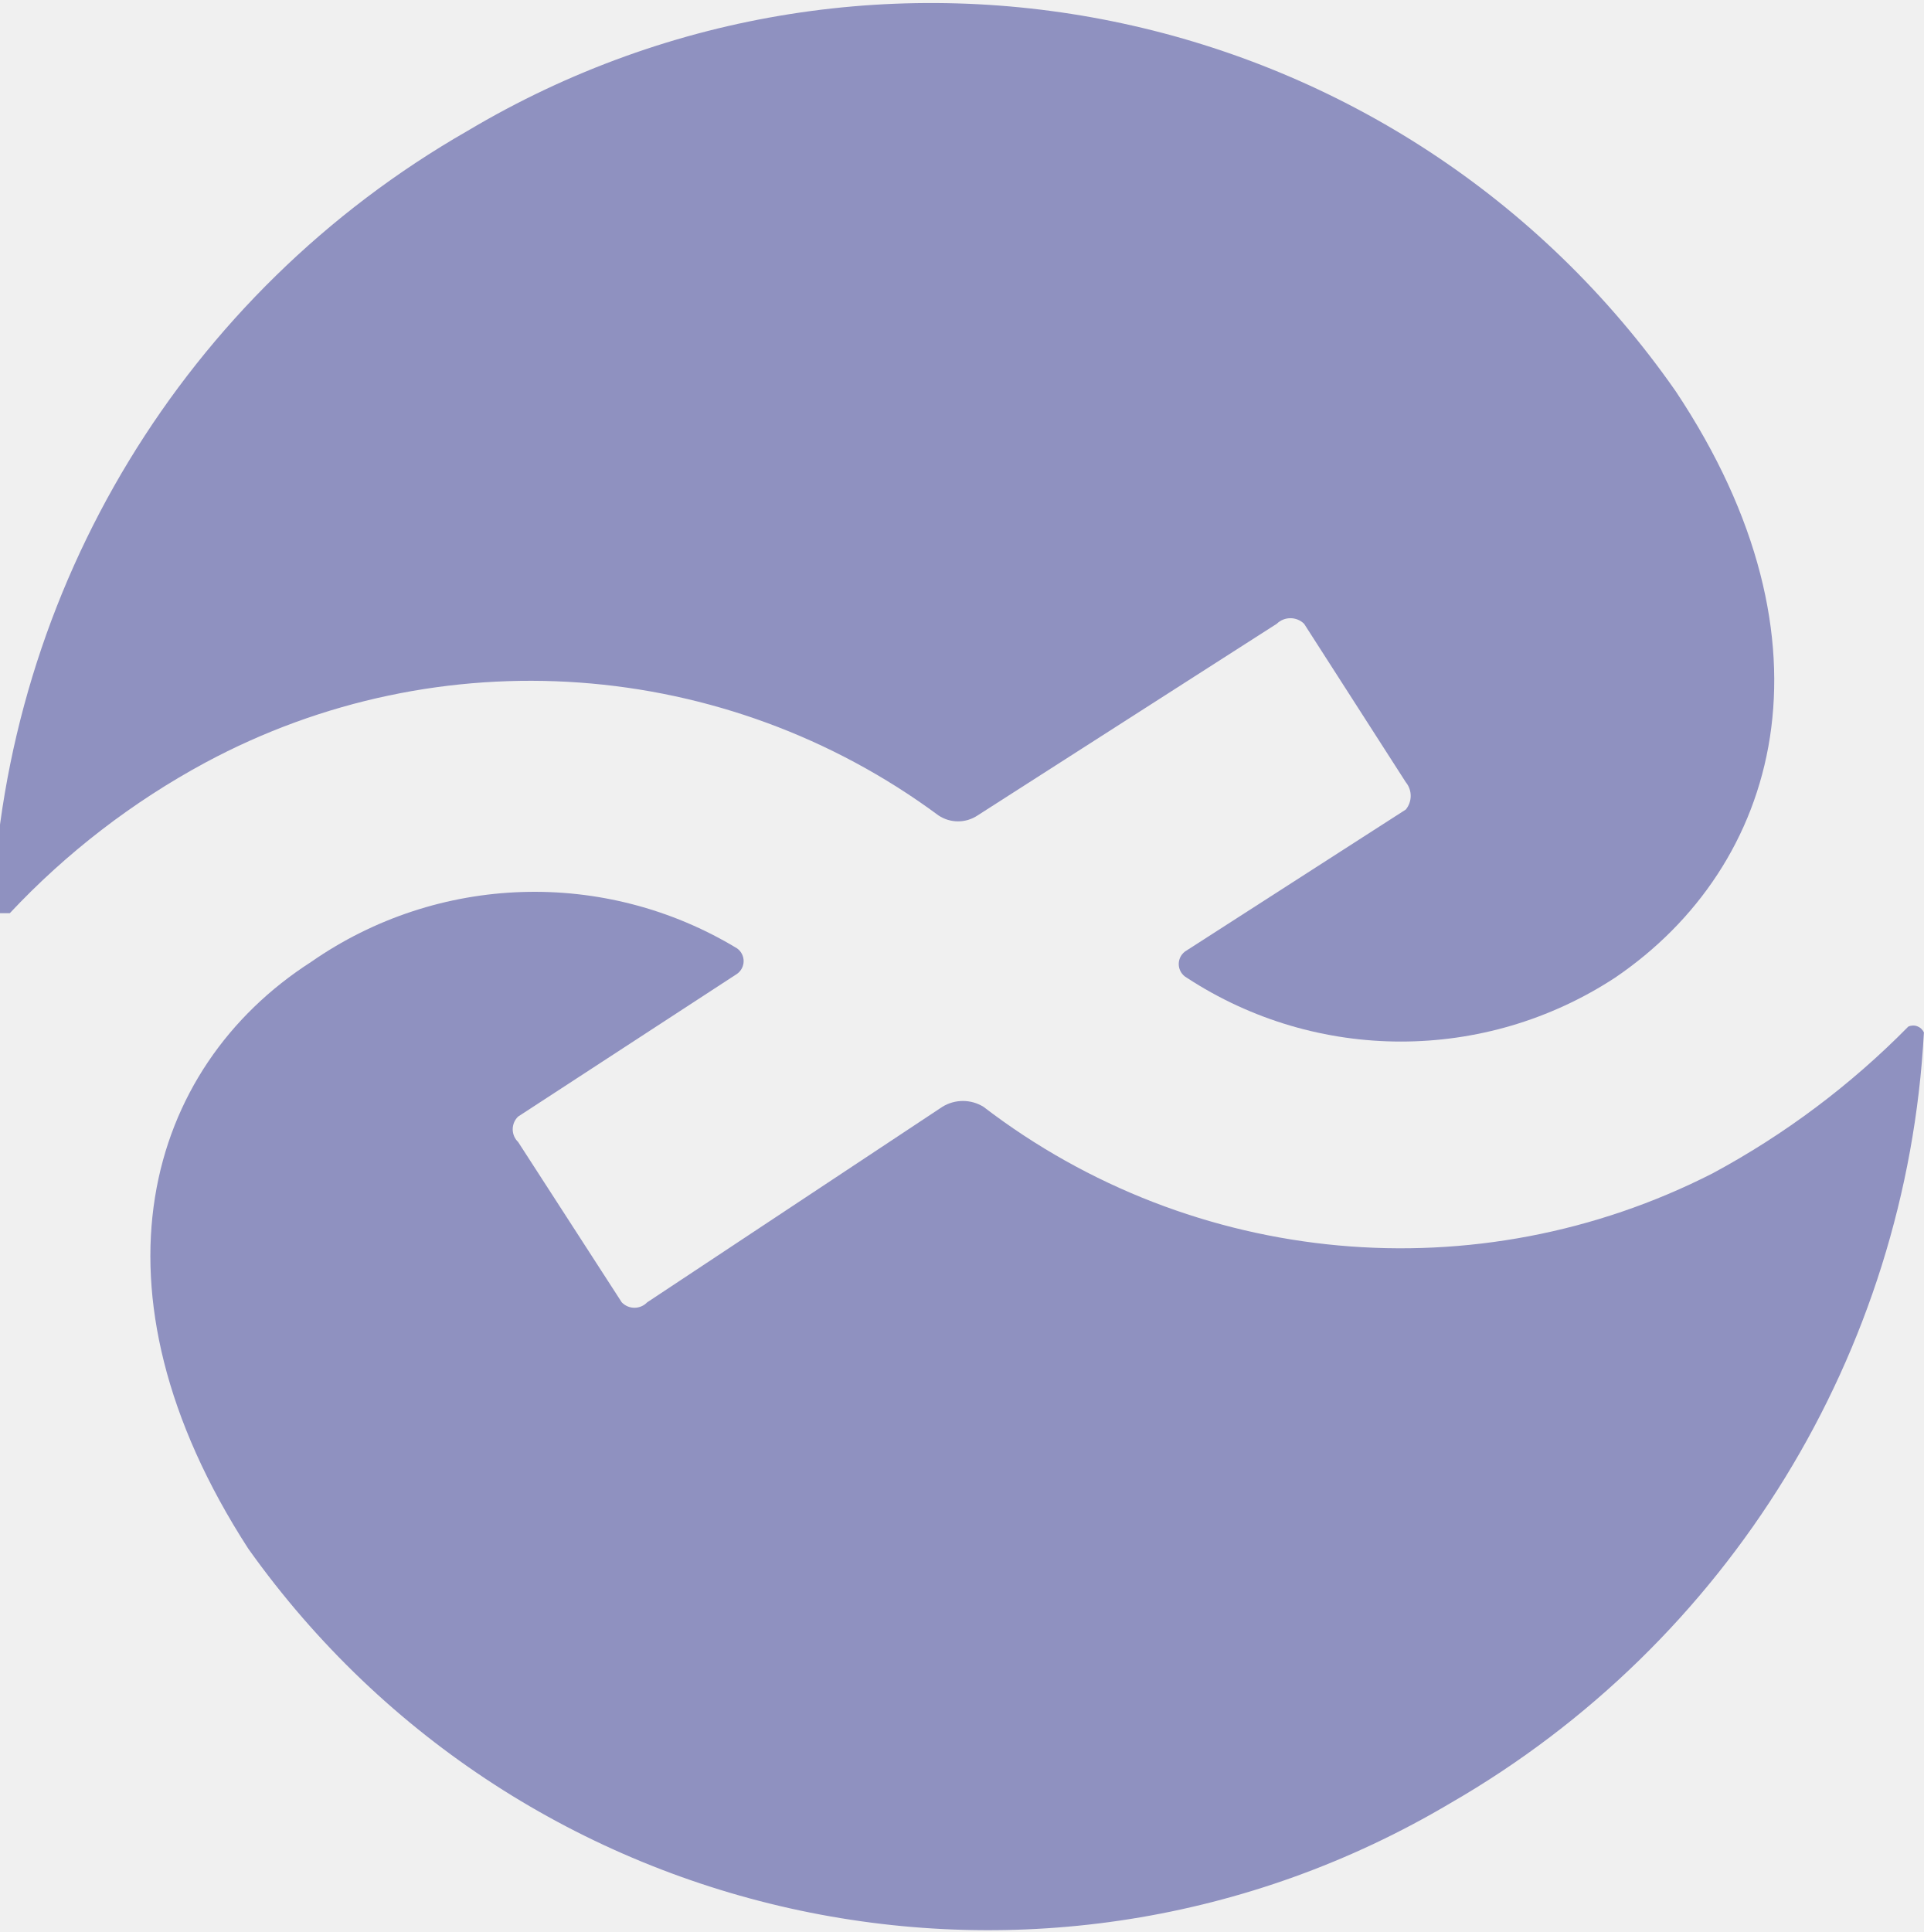
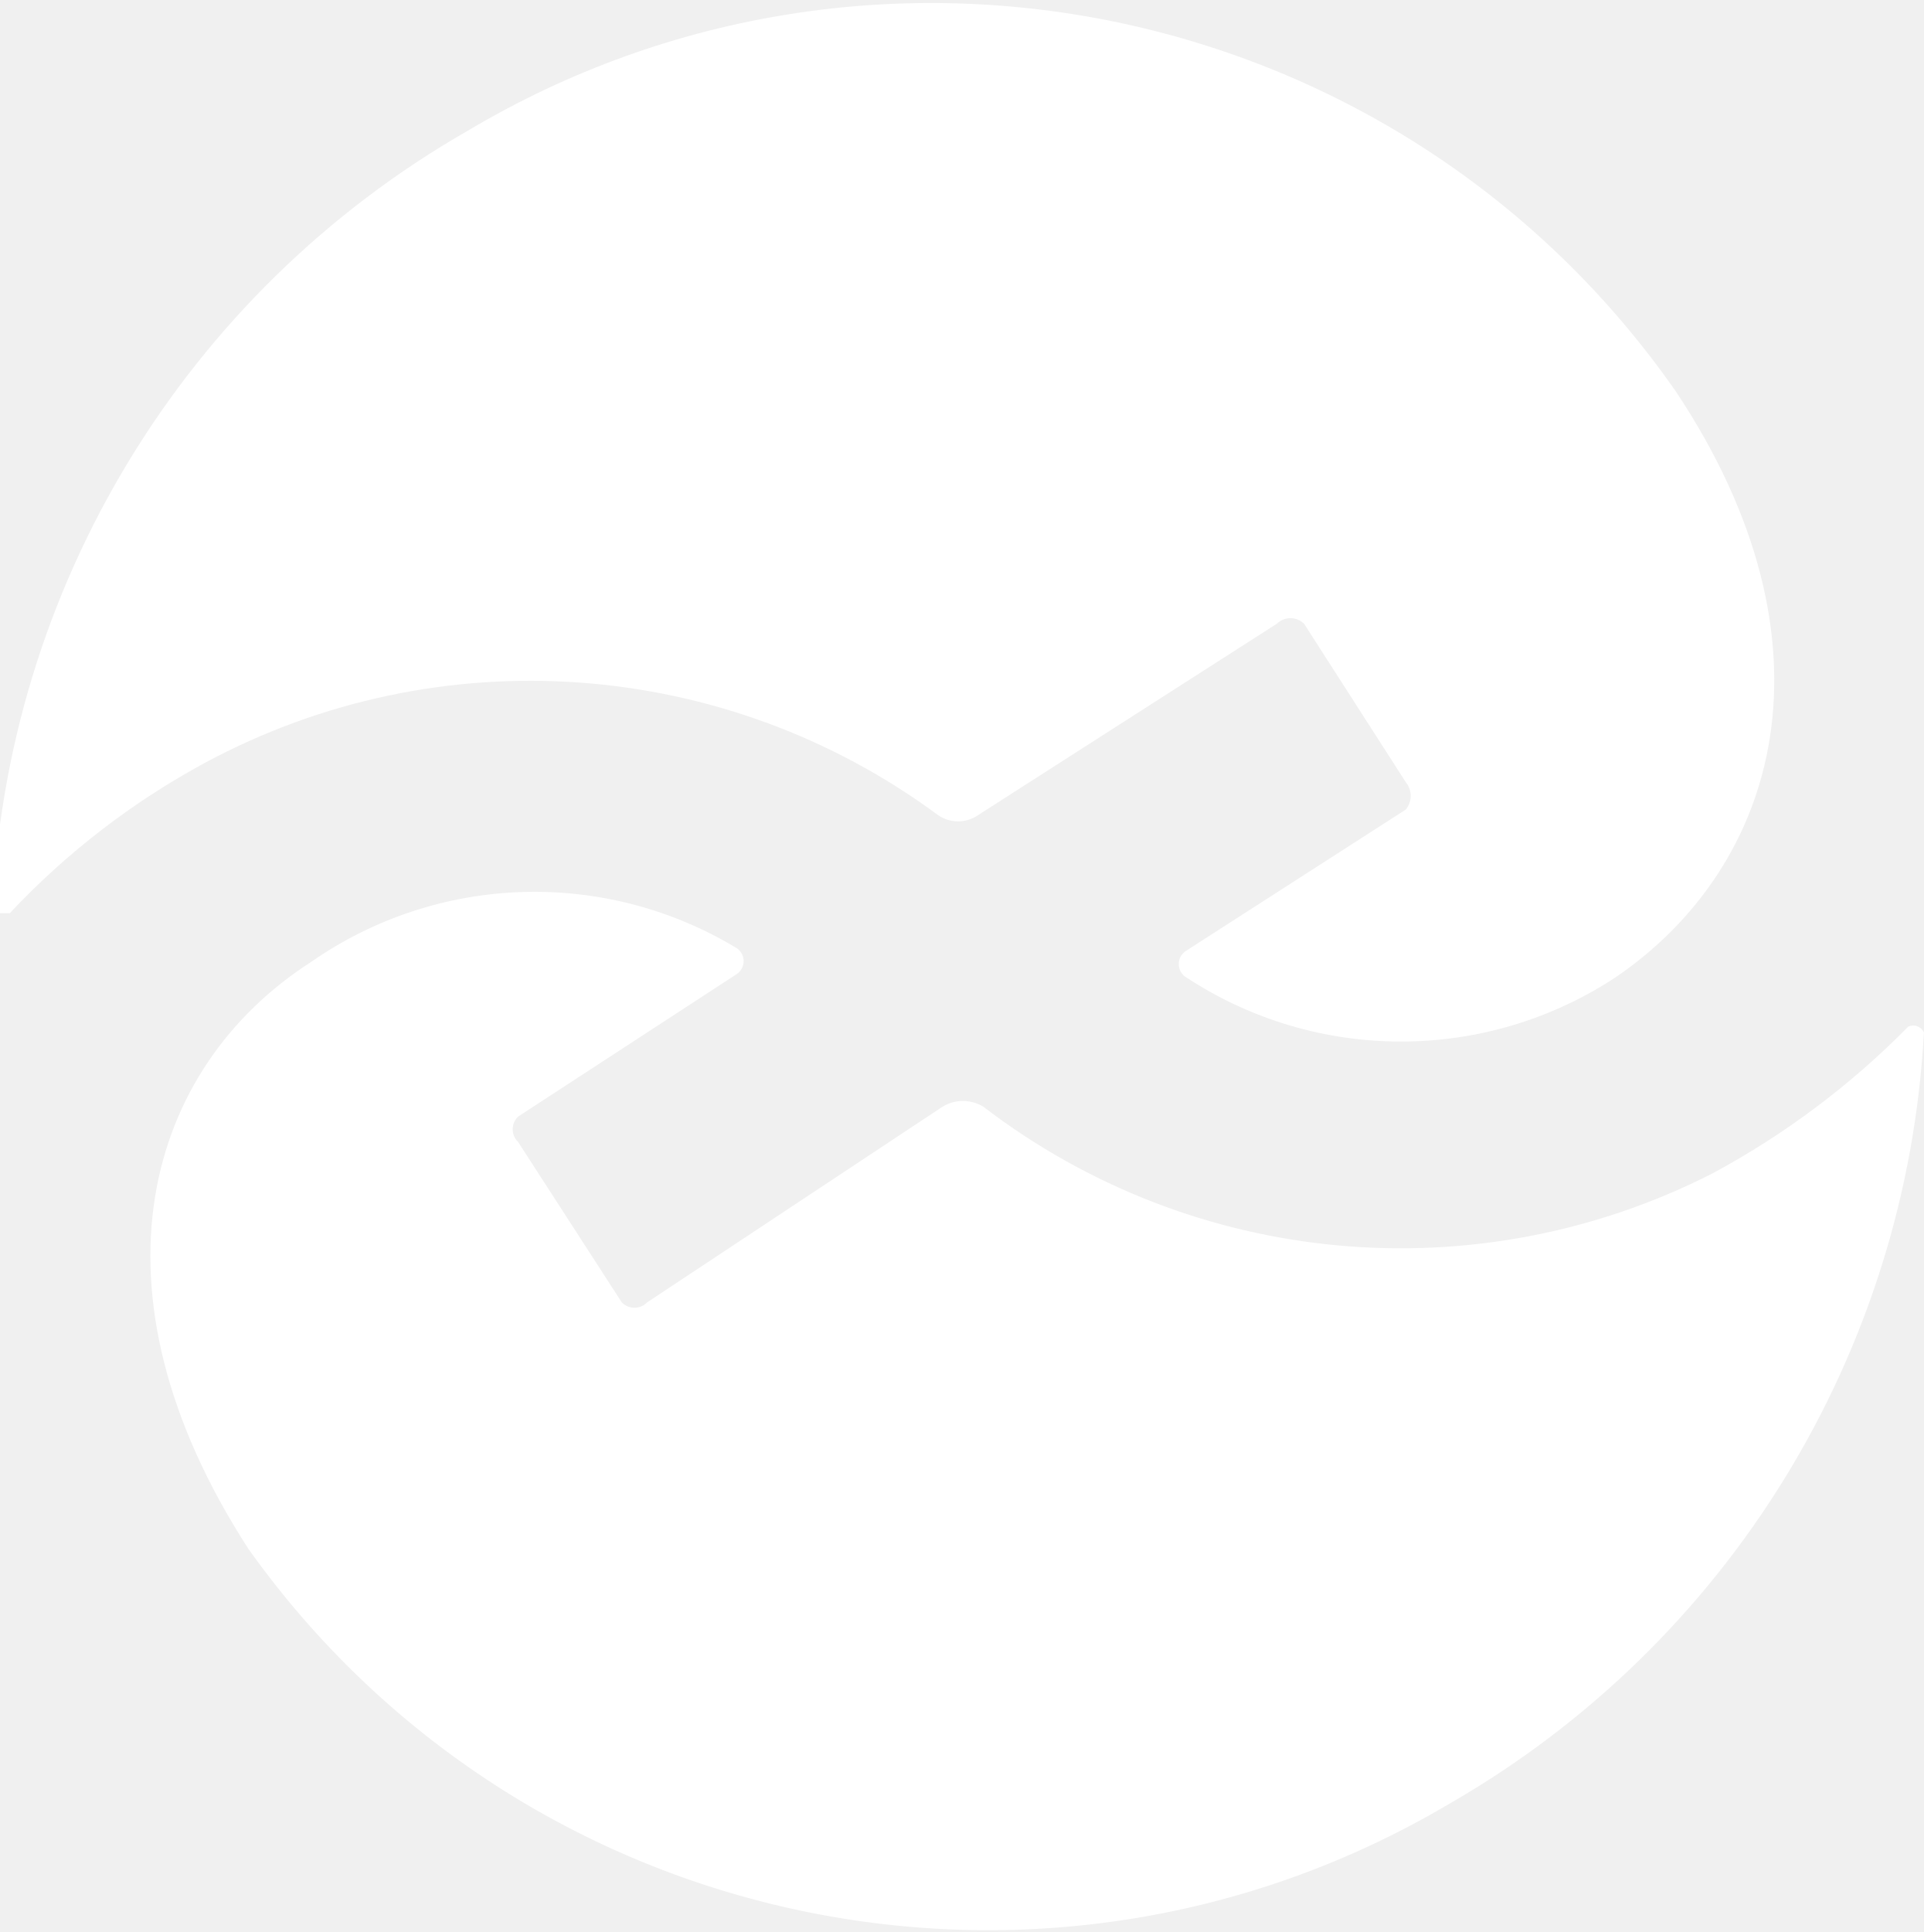
<svg xmlns="http://www.w3.org/2000/svg" viewBox="0 0 9.84 9.88">
  <defs>
-     <style>.cls-1{opacity:0.5;}.cls-2{fill:#2e3190;}</style>
+     <style>.cls-2{fill:#fff;}</style>
  </defs>
  <g id="图层_2" data-name="图层 2">
    <g id="Layer_1" data-name="Layer 1">
      <g class="cls-1">
        <path class="cls-2" d="M8.26,5A2,2,0,0,1,6.07,5a.08.08,0,0,1,0-.14l1.12-.72a.11.11,0,0,0,0-.14l-.52-.81a.1.1,0,0,0-.14,0L5,4.17a.18.18,0,0,1-.2,0,3.51,3.51,0,0,0-3.75-.27,3.93,3.93,0,0,0-1,.77s-.09,0-.09,0a4.84,4.84,0,0,1,2.43-4A4.64,4.64,0,0,1,8.57,2C9.43,3.29,9.1,4.43,8.26,5Z" />
        <path class="cls-2" d="M9.84,5.28A4.85,4.85,0,0,1,7.42,9.22a4.64,4.64,0,0,1-6.15-1.3c-.86-1.33-.52-2.46.32-3a2,2,0,0,1,2.18-.07.08.08,0,0,1,0,.13l-1.12.73a.09.09,0,0,0,0,.13l.53.82a.09.09,0,0,0,.13,0l1.51-1a.2.2,0,0,1,.21,0A3.51,3.51,0,0,0,8.76,6a4.19,4.19,0,0,0,1-.75A.06.06,0,0,1,9.84,5.28Z" />
      </g>
    </g>
  </g>
</svg>
